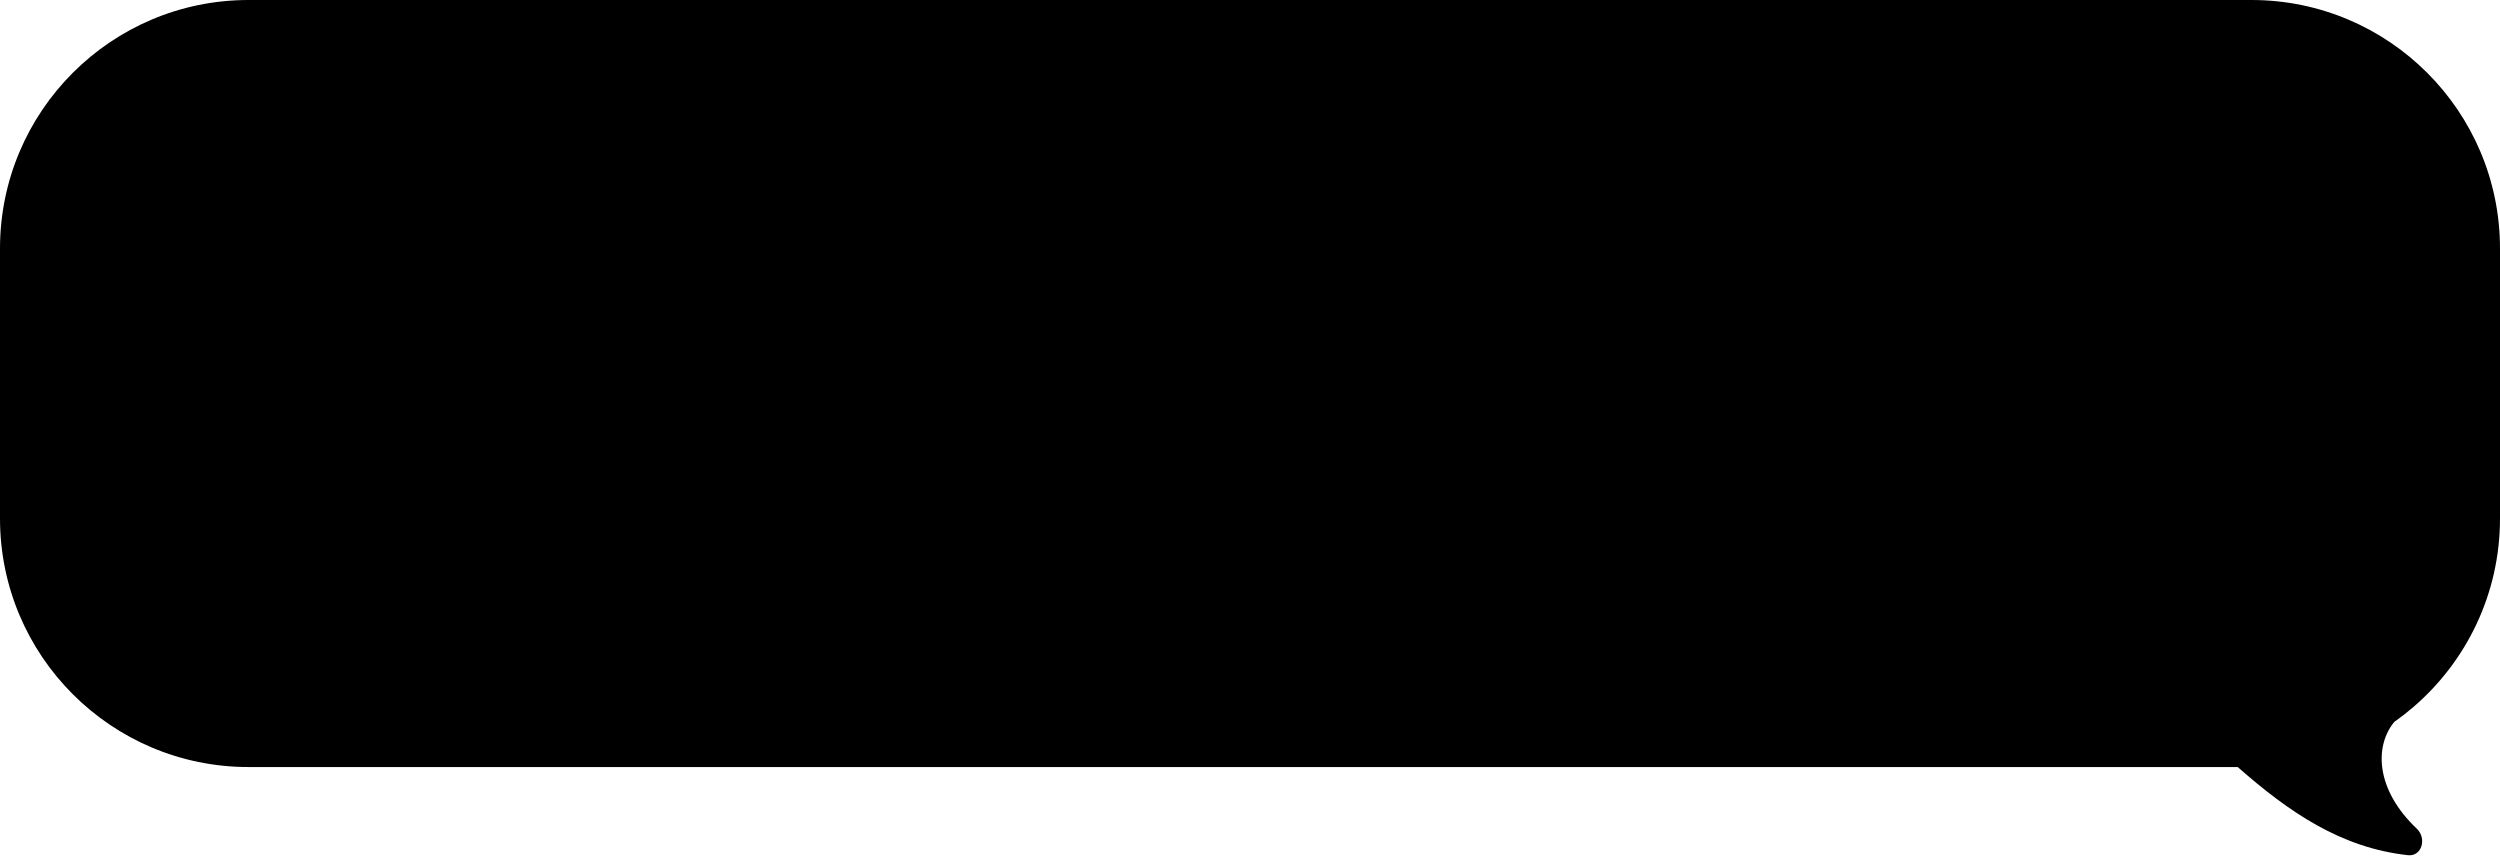
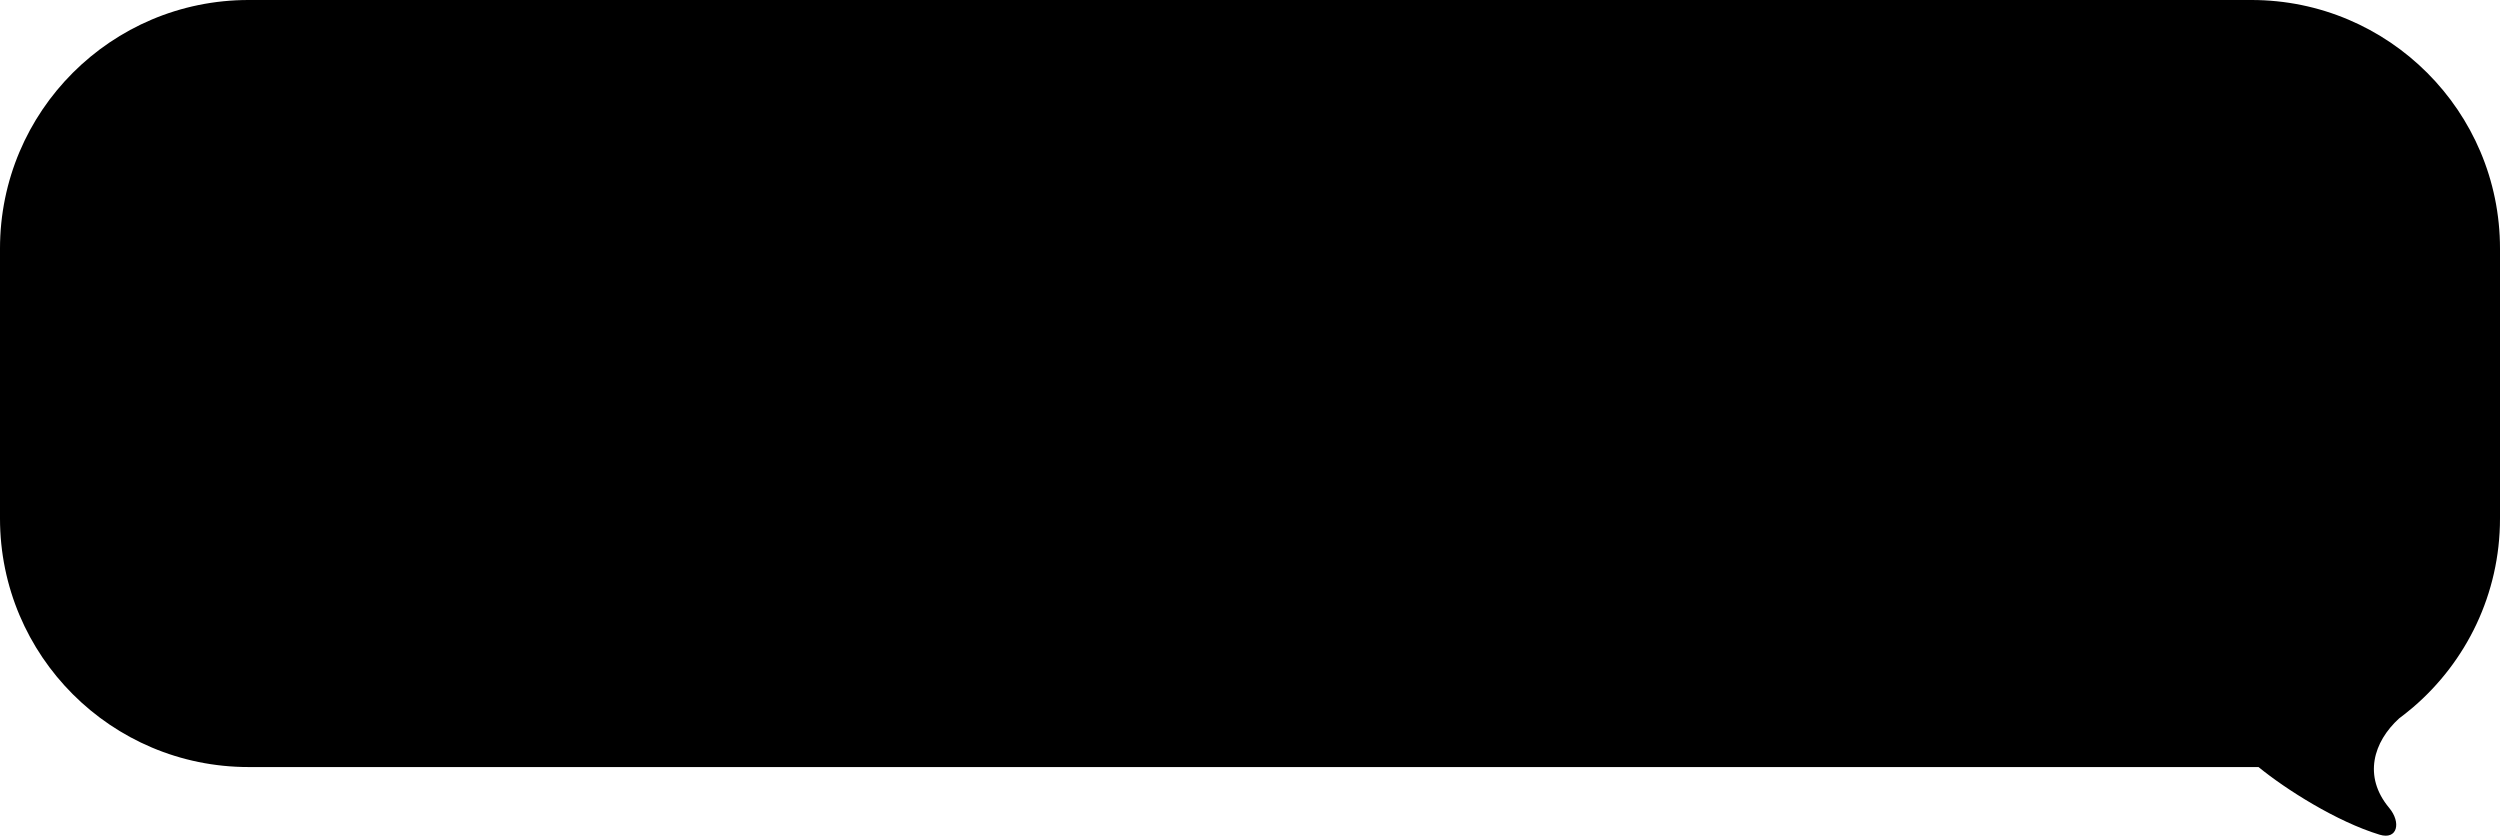
- <svg xmlns="http://www.w3.org/2000/svg" width="352" height="121" viewBox="0 0 352 121" fill="none">
-   <path d="M317 0C336.33 0 352 15.67 352 35V73C352 83.628 347.261 93.148 339.783 99.567C338.877 100.34 338.012 101.013 337.115 101.644C334.273 105.105 334.506 111.216 340.293 116.688C341.721 118.04 340.997 120.626 339.043 120.411C329.608 119.374 322.313 114.367 315.07 108H35C15.67 108 0 92.33 0 73V35C0 15.67 15.67 0 35 0H317Z" fill="currentColor" />
+ <svg xmlns="http://www.w3.org/2000/svg" width="352" height="118" viewBox="0 0 352 118" fill="none">
+   <path d="M317 0C336.33 0 352 15.67 352 35V73C352 83.644 347.247 93.177 339.749 99.597C338.882 100.323 338.346 100.745 337.797 101.151C334.189 104.438 332.678 109.305 336.4 113.755C338.099 115.786 337.585 118.294 335.051 117.525C329.004 115.69 321.817 111.123 318 108H35C15.67 108 0 92.33 0 73V35C0 15.67 15.67 0 35 0H317Z" fill="currentColor" />
</svg>
